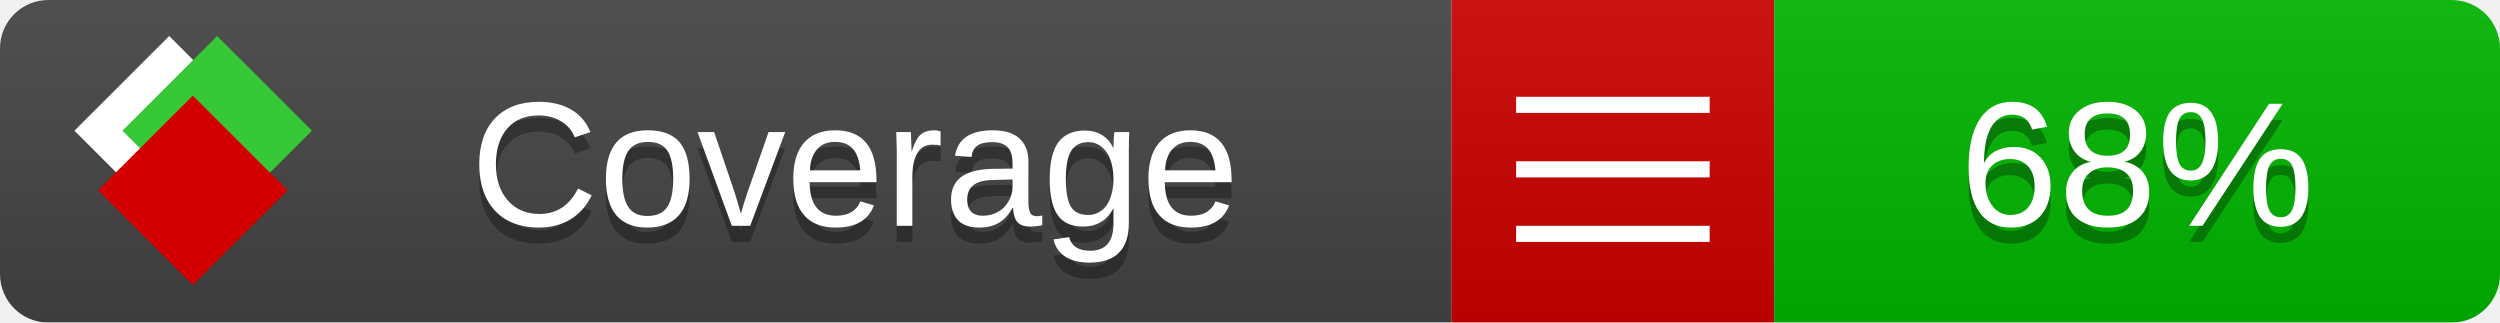
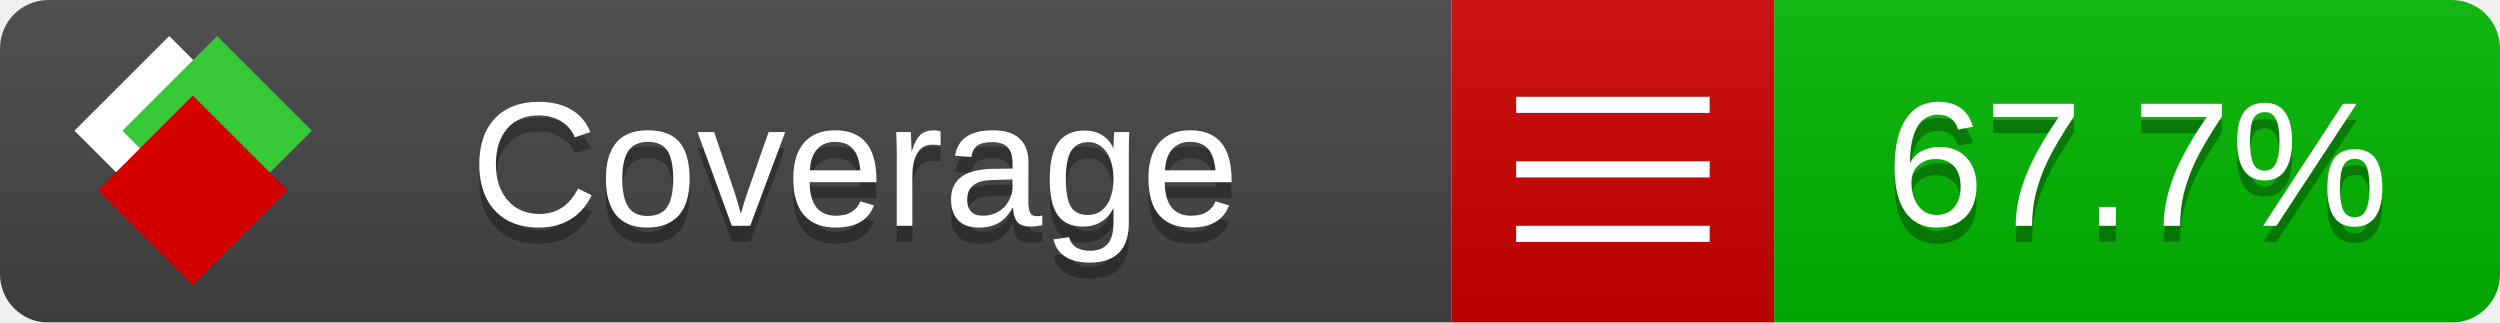
<svg xmlns="http://www.w3.org/2000/svg" xmlns:xlink="http://www.w3.org/1999/xlink" width="155" height="20">
  <style type="text/css">
          
            @keyframes fade1 {
                0% { visibility: visible; opacity: 1; }
               27% { visibility: visible; opacity: 1; }
               33% { visibility: hidden; opacity: 0; }
               60% { visibility: hidden; opacity: 0; }
               66% { visibility: hidden; opacity: 0; }
               93% { visibility: hidden; opacity: 0; }
              100% { visibility: visible; opacity: 1; }
            }
            @keyframes fade2 {
                0% { visibility: hidden; opacity: 0; }
               27% { visibility: hidden; opacity: 0; }
               33% { visibility: visible; opacity: 1; }
               60% { visibility: visible; opacity: 1; }
               66% { visibility: hidden; opacity: 0; }
               93% { visibility: hidden; opacity: 0; }
              100% { visibility: hidden; opacity: 0; }
            }
            @keyframes fade3 {
                0% { visibility: hidden; opacity: 0; }
               27% { visibility: hidden; opacity: 0; }
               33% { visibility: hidden; opacity: 0; }
               60% { visibility: hidden; opacity: 0; }
               66% { visibility: visible; opacity: 1; }
               93% { visibility: visible; opacity: 1; }
              100% { visibility: hidden; opacity: 0; }
            }
            .linecoverage {
                animation-duration: 15s;
                animation-name: fade1;
                animation-iteration-count: infinite;
            }
            .branchcoverage {
                animation-duration: 15s;
                animation-name: fade2;
                animation-iteration-count: infinite;
            }
            .methodcoverage {
                animation-duration: 15s;
                animation-name: fade3;
                animation-iteration-count: infinite;
            }
          
    </style>
  <defs>
    <linearGradient id="gradient" x2="0" y2="100%">
      <stop offset="0" stop-color="#bbb" stop-opacity=".1" />
      <stop offset="1" stop-opacity=".1" />
    </linearGradient>
    <linearGradient id="c">
      <stop offset="0" stop-color="#d40000" />
      <stop offset="1" stop-color="#ff2a2a" />
    </linearGradient>
    <linearGradient id="a">
      <stop offset="0" stop-color="#e0e0de" />
      <stop offset="1" stop-color="#fff" />
    </linearGradient>
    <linearGradient id="b">
      <stop offset="0" stop-color="#37c837" />
      <stop offset="1" stop-color="#217821" />
    </linearGradient>
    <linearGradient xlink:href="#a" id="e" x1="106.44" x2="69.96" y1="-11.96" y2="-46.84" gradientTransform="matrix(-.8426 -.00045 -.00045 -.8426 -94.27 -75.82)" gradientUnits="userSpaceOnUse" />
    <linearGradient xlink:href="#b" id="f" x1="56.19" x2="77.97" y1="-23.45" y2="10.62" gradientTransform="matrix(.8426 .00045 .00045 .8426 94.27 75.82)" gradientUnits="userSpaceOnUse" />
    <linearGradient xlink:href="#c" id="g" x1="79.98" x2="132.9" y1="10.79" y2="10.79" gradientTransform="matrix(.8426 .00045 .00045 .8426 94.27 75.82)" gradientUnits="userSpaceOnUse" />
    <mask id="mask">
      <rect width="155" height="20" rx="3" fill="#fff" />
    </mask>
    <g id="icon" transform="matrix(.04486 0 0 .04481 -.48 -.63)">
      <rect width="52.92" height="52.92" x="-109.72" y="-27.13" fill="url(#e)" transform="rotate(-135)" />
      <rect width="52.92" height="52.92" x="70.19" y="-39.18" fill="url(#f)" transform="rotate(45)" />
      <rect width="52.92" height="52.92" x="80.05" y="-15.74" fill="url(#g)" transform="rotate(45)" />
    </g>
  </defs>
  <g mask="url(#mask)">
    <rect x="0" y="0" width="90" height="20" fill="#444" />
    <rect x="90" y="0" width="20" height="20" fill="#c00" />
    <rect x="110" y="0" width="45" height="20" fill="#00B600" />
    <rect x="0" y="0" width="155" height="20" fill="url(#gradient)" />
  </g>
  <g>
    <path class="" stroke="#fff" d="M94 6.5 h12 M94 10.5 h12 M94 14.5 h12" />
  </g>
  <g fill="#fff" text-anchor="middle" font-family="Verdana,Arial,Geneva,sans-serif" font-size="11">
    <a xlink:href="https://github.com/danielpalme/ReportGenerator" target="_top">
      <use xlink:href="#icon" transform="translate(3,1) scale(3.5)" />
    </a>
    <text x="53" y="15" fill="#010101" fill-opacity=".3">Coverage</text>
    <text x="53" y="14" fill="#fff">Coverage</text>
-     <text class="" x="132.5" y="15" fill="#010101" fill-opacity=".3">68%</text>
-     <text class="" x="132.5" y="14">68%</text>
+     <text class="" x="132.5" y="15" fill="#010101" fill-opacity=".3">67.7%</text>
+     <text class="" x="132.5" y="14">67.7%</text>
  </g>
  <g>
    <rect class="" x="90" y="0" width="65" height="20" fill-opacity="0" />
  </g>
</svg>
